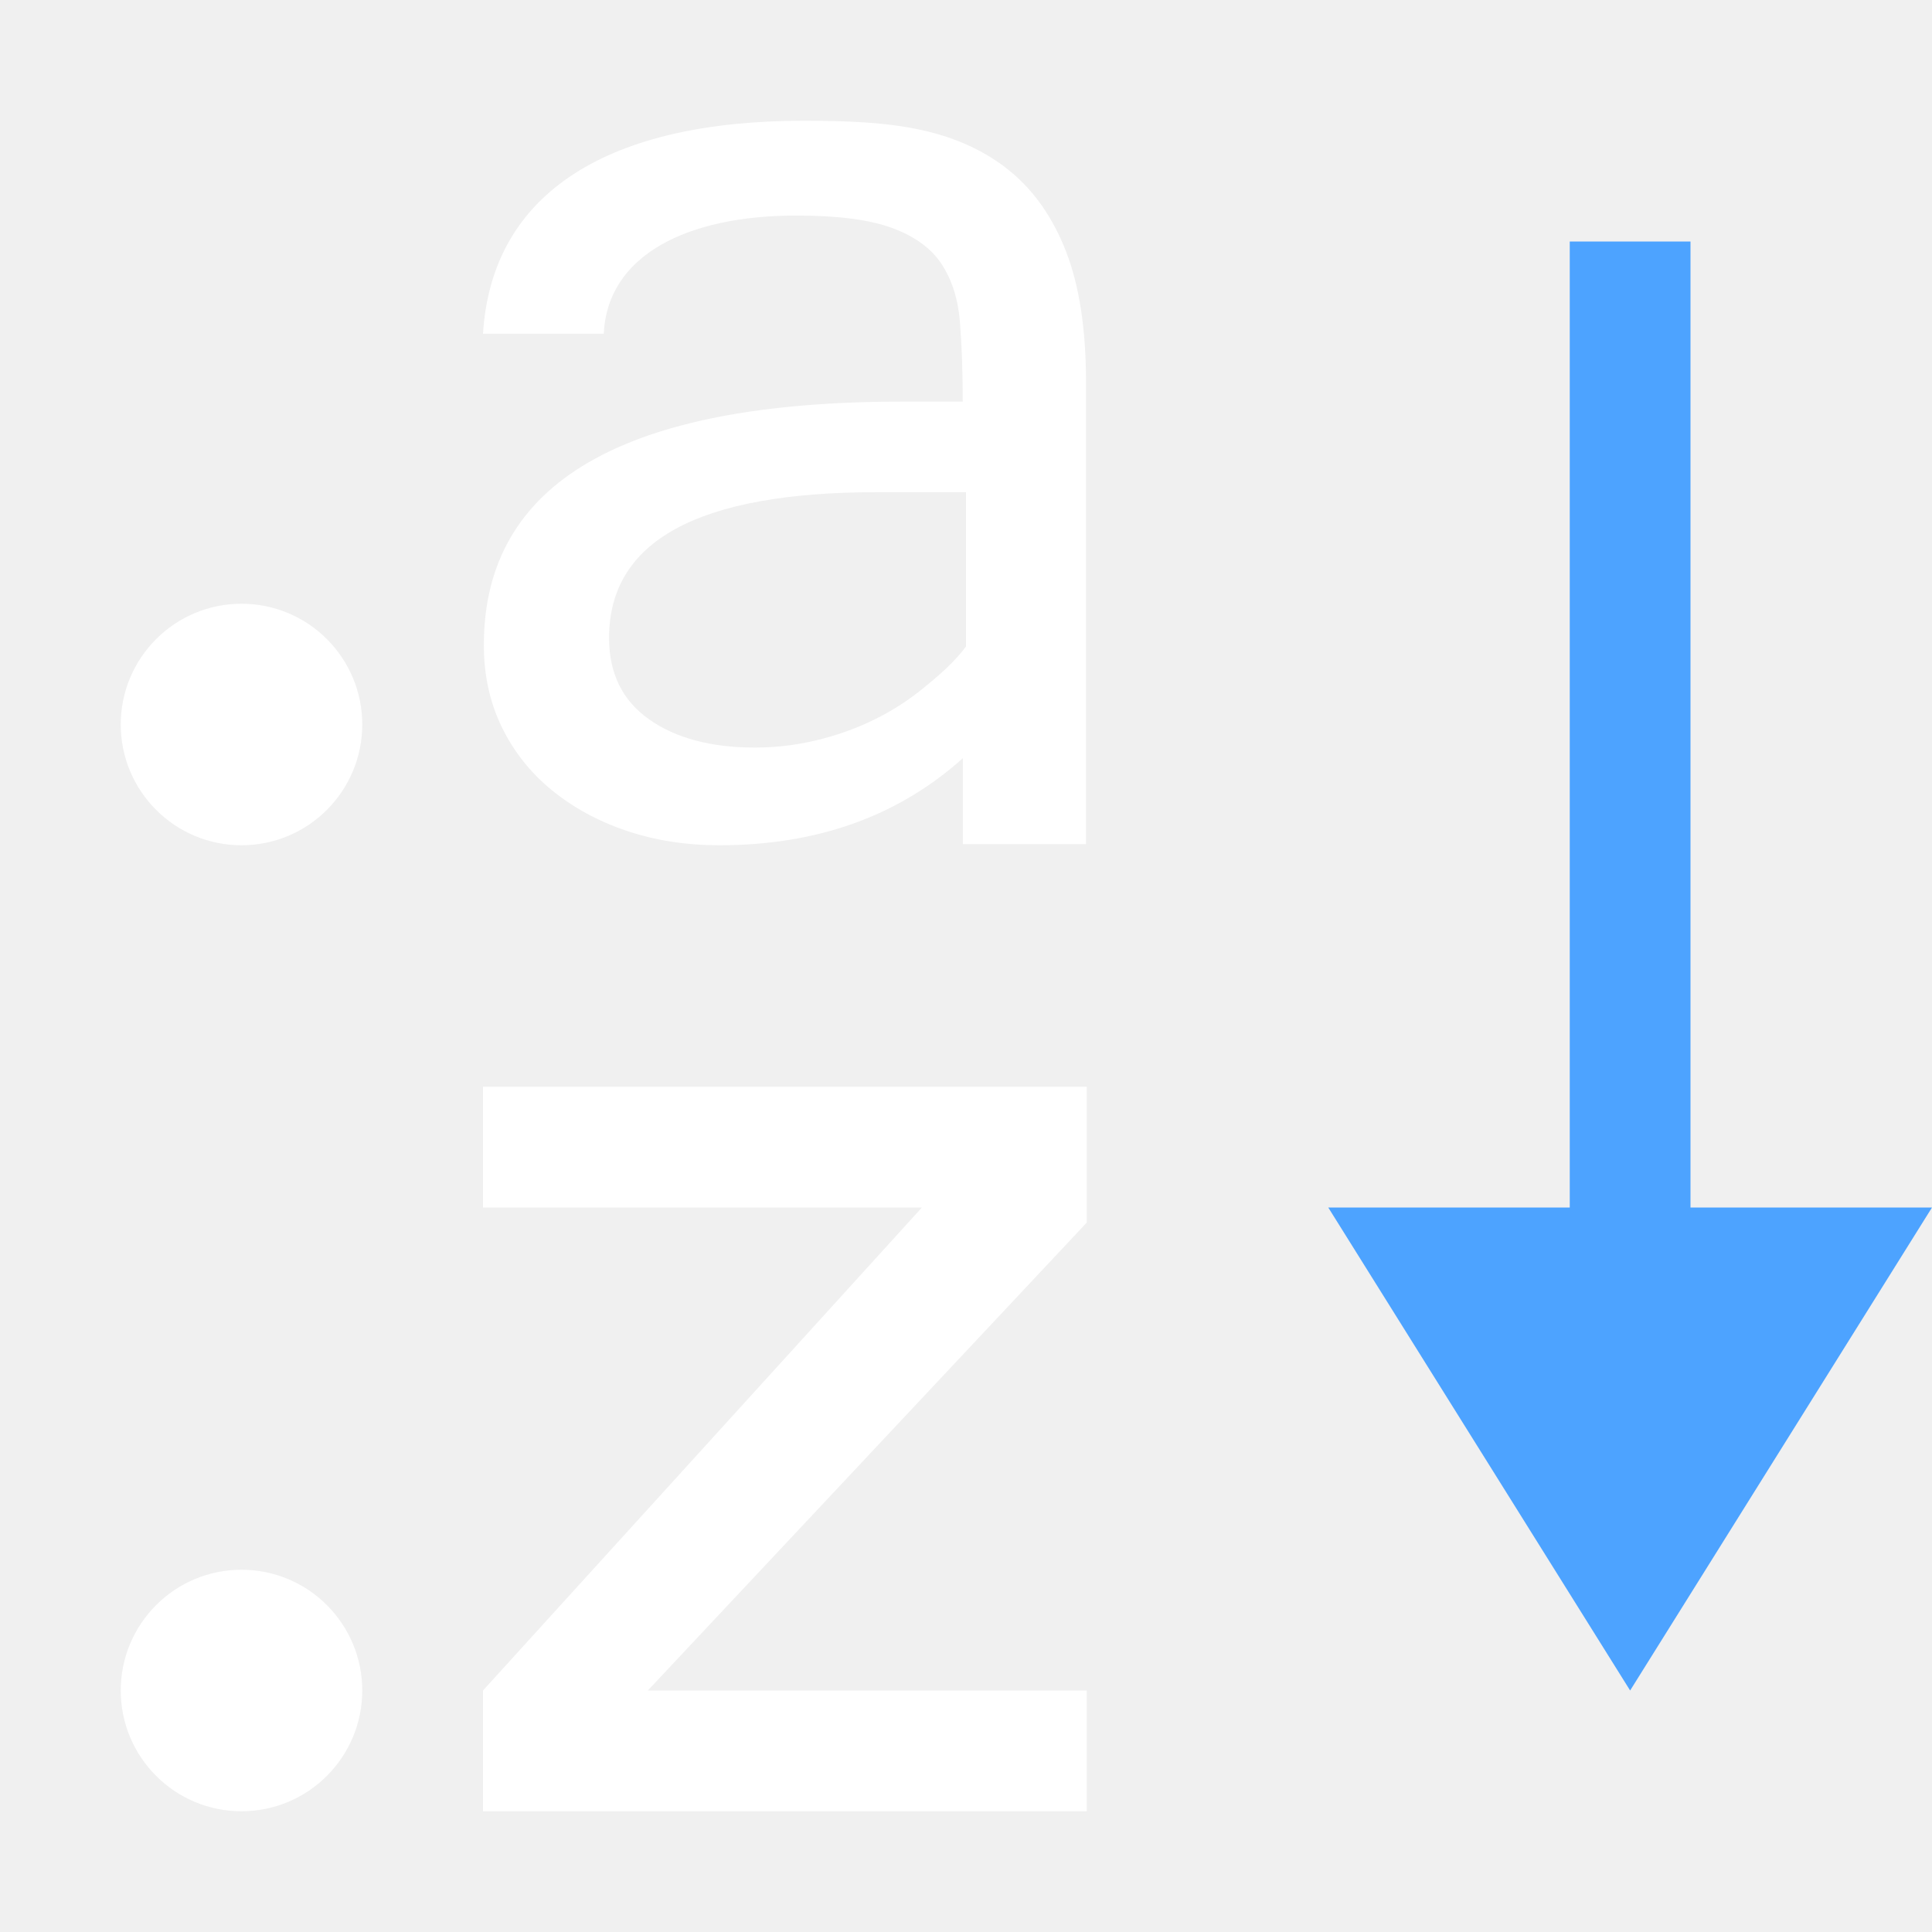
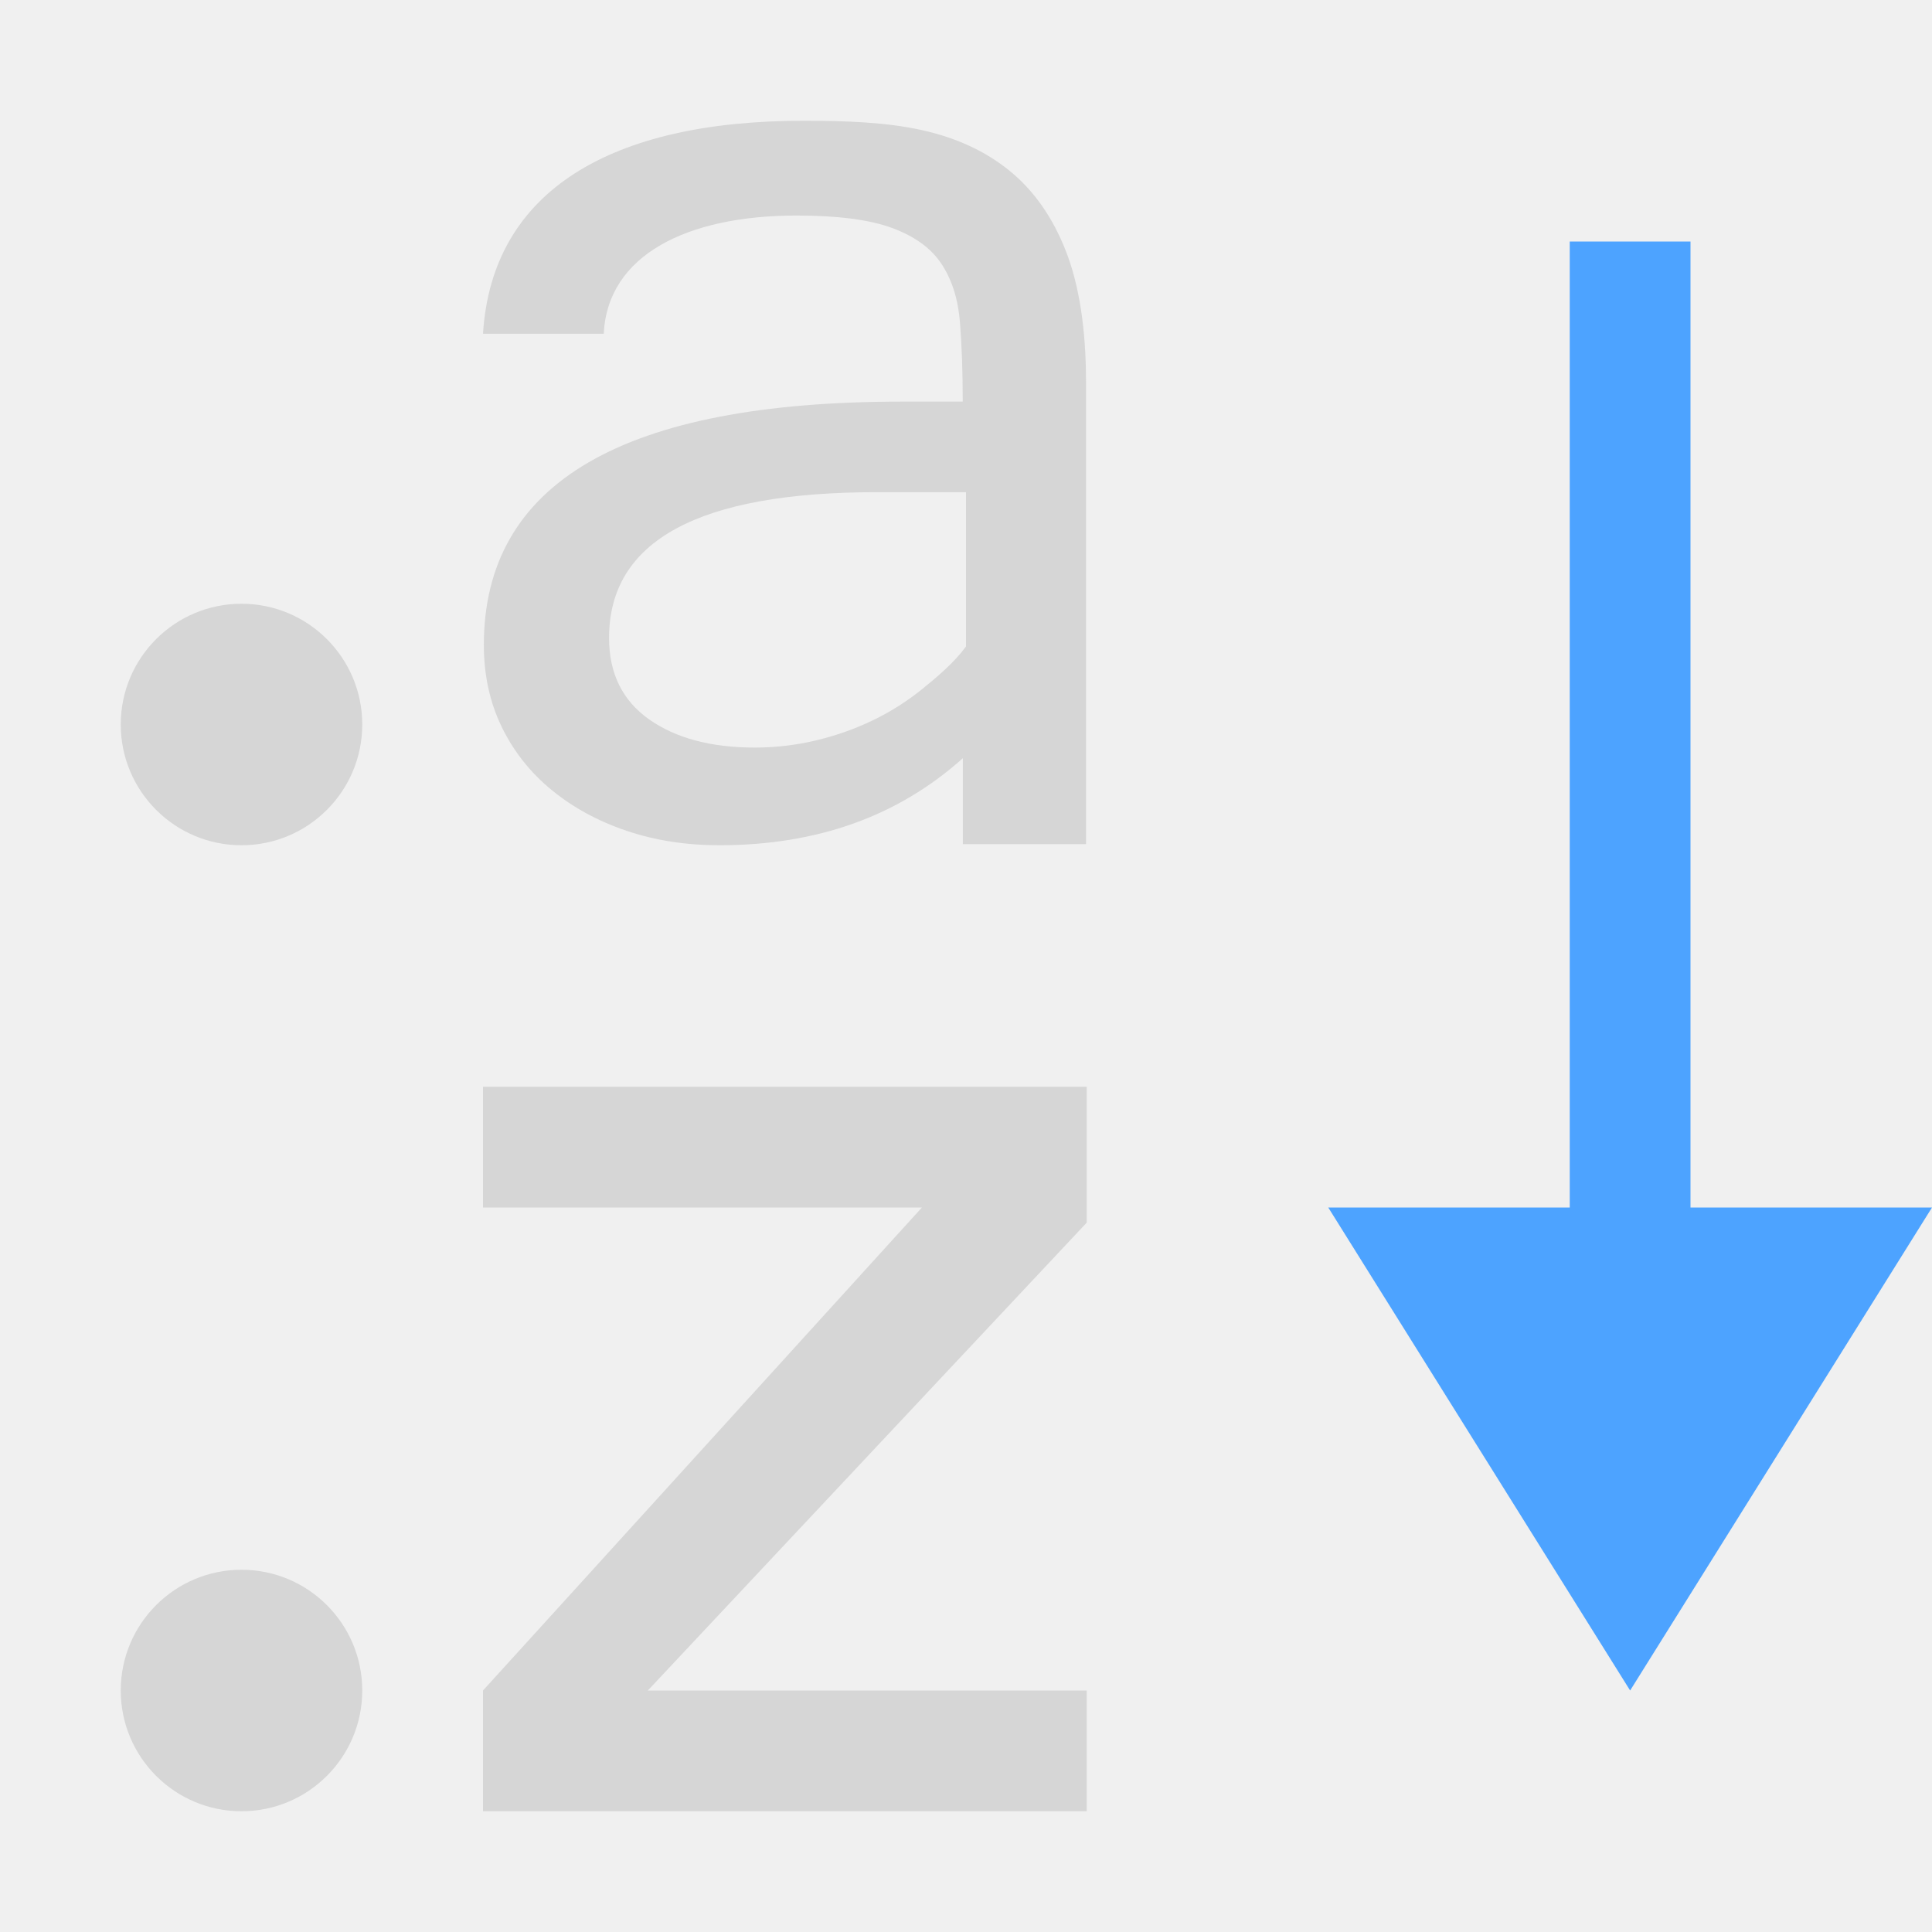
<svg xmlns="http://www.w3.org/2000/svg" version="1.1" id="Icon" x="0px" y="0px" width="16px" height="16px" viewBox="0 0 16 16" enable-background="new 0 0 16 16" xml:space="preserve">
  <g>
-     <path fill="#ffffff" d="M9,15H4v-1l3.635-4H4V9h5v1.125L5.365,14H9V15z" />
+     <path fill="#D6D6D6" d="M9,15H4v-1l3.635-4H4V9h5v1.125L5.365,14H9V15z" />
  </g>
-   <circle fill="#ffffff" cx="2" cy="6" r="1" />
-   <circle fill="#ffffff" cx="2" cy="14" r="1" />
+   <circle fill="#D6D6D6" cx="2" cy="6" r="1" />
+   <circle fill="#D6D6D6" cx="2" cy="14" r="1" />
  <polygon fill="#4DA3FF" points="14,10 14,2 13,2 13,10 11,10 12.25,12 13.5,14 14.75,12 16,10 " />
-   <path fill="#ffffff" d="M8.829,2.084C8.72,1.803,8.564,1.58,8.363,1.416s-0.446-0.277-0.735-0.34S7.015,1,6.655,1C5.065,1,4.074,1.576,4,2.764h1  c0.031-0.652,0.69-0.979,1.597-0.979c0.34,0,0.604,0.034,0.791,0.103s0.324,0.168,0.41,0.299S7.935,2.479,7.95,2.67  s0.023,0.41,0.023,0.656H7.47c-2.309,0-3.463,0.672-3.463,2.016c0,0.25,0.05,0.477,0.149,0.68s0.237,0.377,0.413,0.521  S4.951,6.8,5.188,6.88S5.681,7,5.958,7c0.809,0,1.48-0.24,2.016-0.721v0.712h1.02V3.156C8.993,2.723,8.938,2.365,8.829,2.084z   M8,5.354C7.906,5.482,7.77,5.599,7.643,5.702S7.377,5.894,7.227,5.966S6.918,6.094,6.752,6.133S6.419,6.191,6.251,6.191  c-0.363,0-0.655-0.078-0.876-0.234S5.044,5.576,5.044,5.283c0-0.805,0.74-1.207,2.221-1.207H8V5.354z" />
+   <path fill="#D6D6D6" d="M8.829,2.084C8.72,1.803,8.564,1.58,8.363,1.416s-0.446-0.277-0.735-0.34S7.015,1,6.655,1C5.065,1,4.074,1.576,4,2.764h1  c0.031-0.652,0.69-0.979,1.597-0.979c0.34,0,0.604,0.034,0.791,0.103s0.324,0.168,0.41,0.299S7.935,2.479,7.95,2.67  s0.023,0.41,0.023,0.656H7.47c-2.309,0-3.463,0.672-3.463,2.016c0,0.25,0.05,0.477,0.149,0.68s0.237,0.377,0.413,0.521  S4.951,6.8,5.188,6.88S5.681,7,5.958,7c0.809,0,1.48-0.24,2.016-0.721v0.712h1.02V3.156C8.993,2.723,8.938,2.365,8.829,2.084z   M8,5.354C7.906,5.482,7.77,5.599,7.643,5.702S7.377,5.894,7.227,5.966S6.918,6.094,6.752,6.133S6.419,6.191,6.251,6.191  c-0.363,0-0.655-0.078-0.876-0.234S5.044,5.576,5.044,5.283c0-0.805,0.74-1.207,2.221-1.207H8V5.354z" />
</svg>
